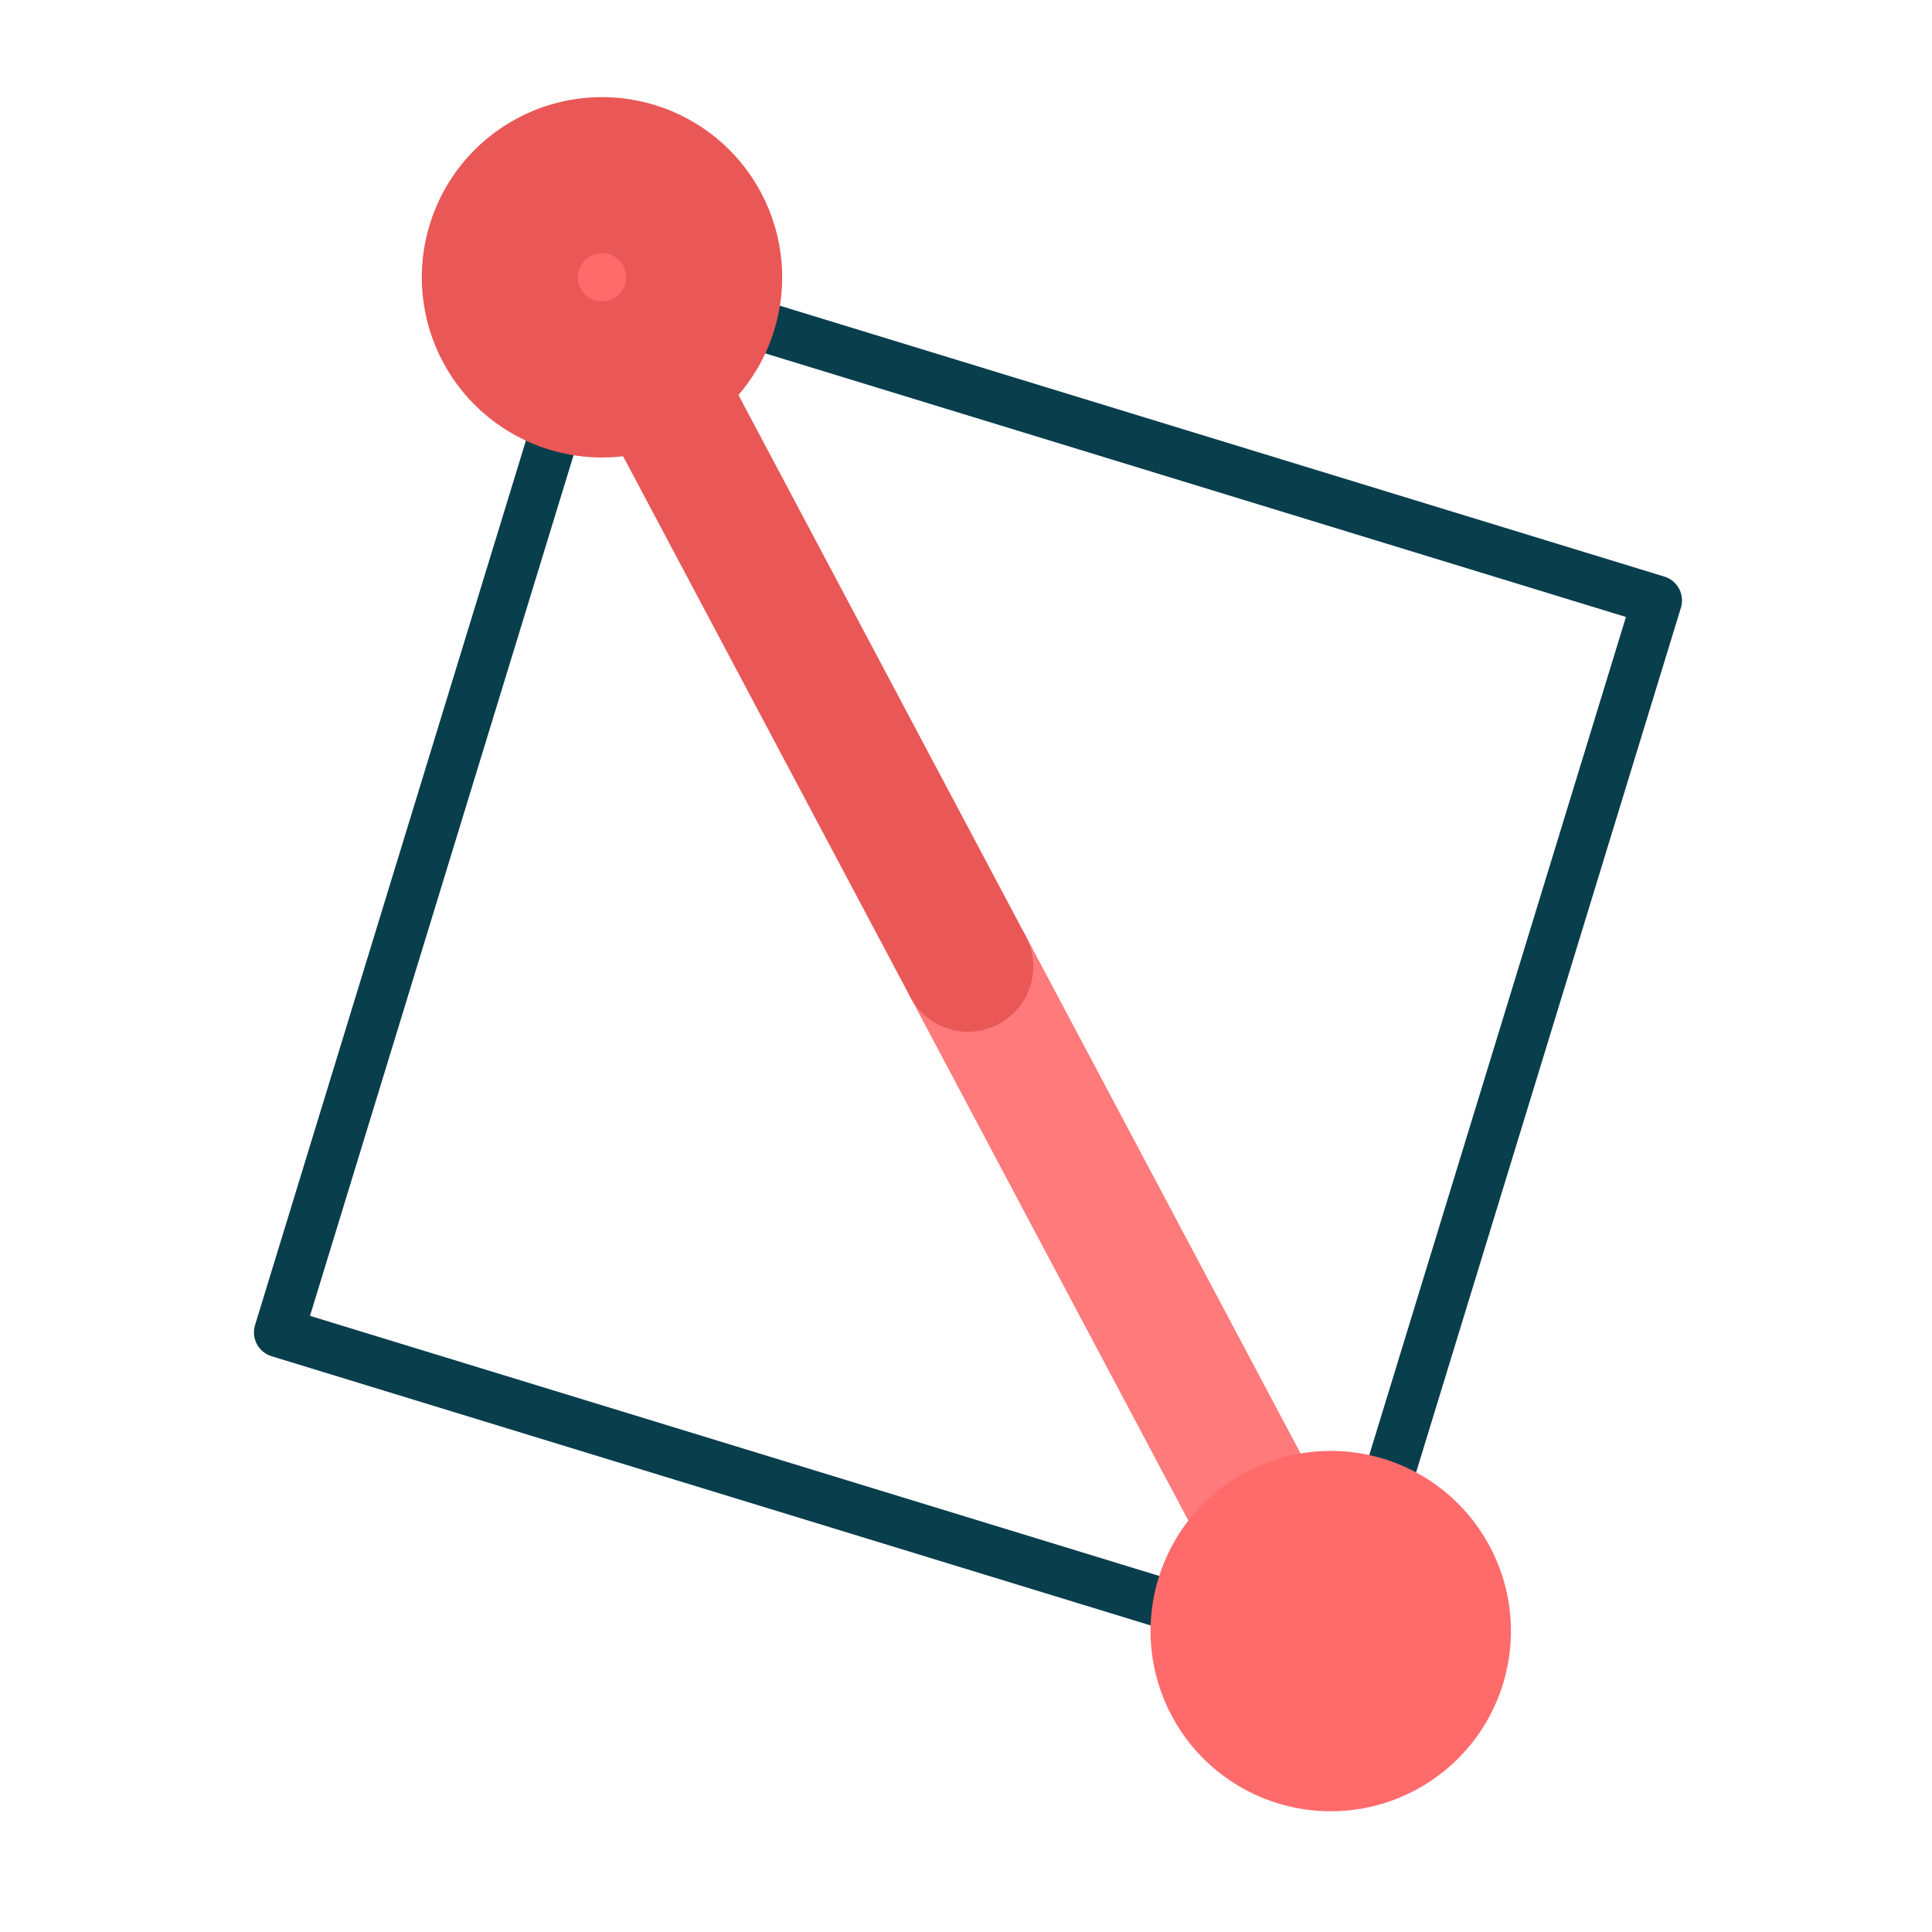
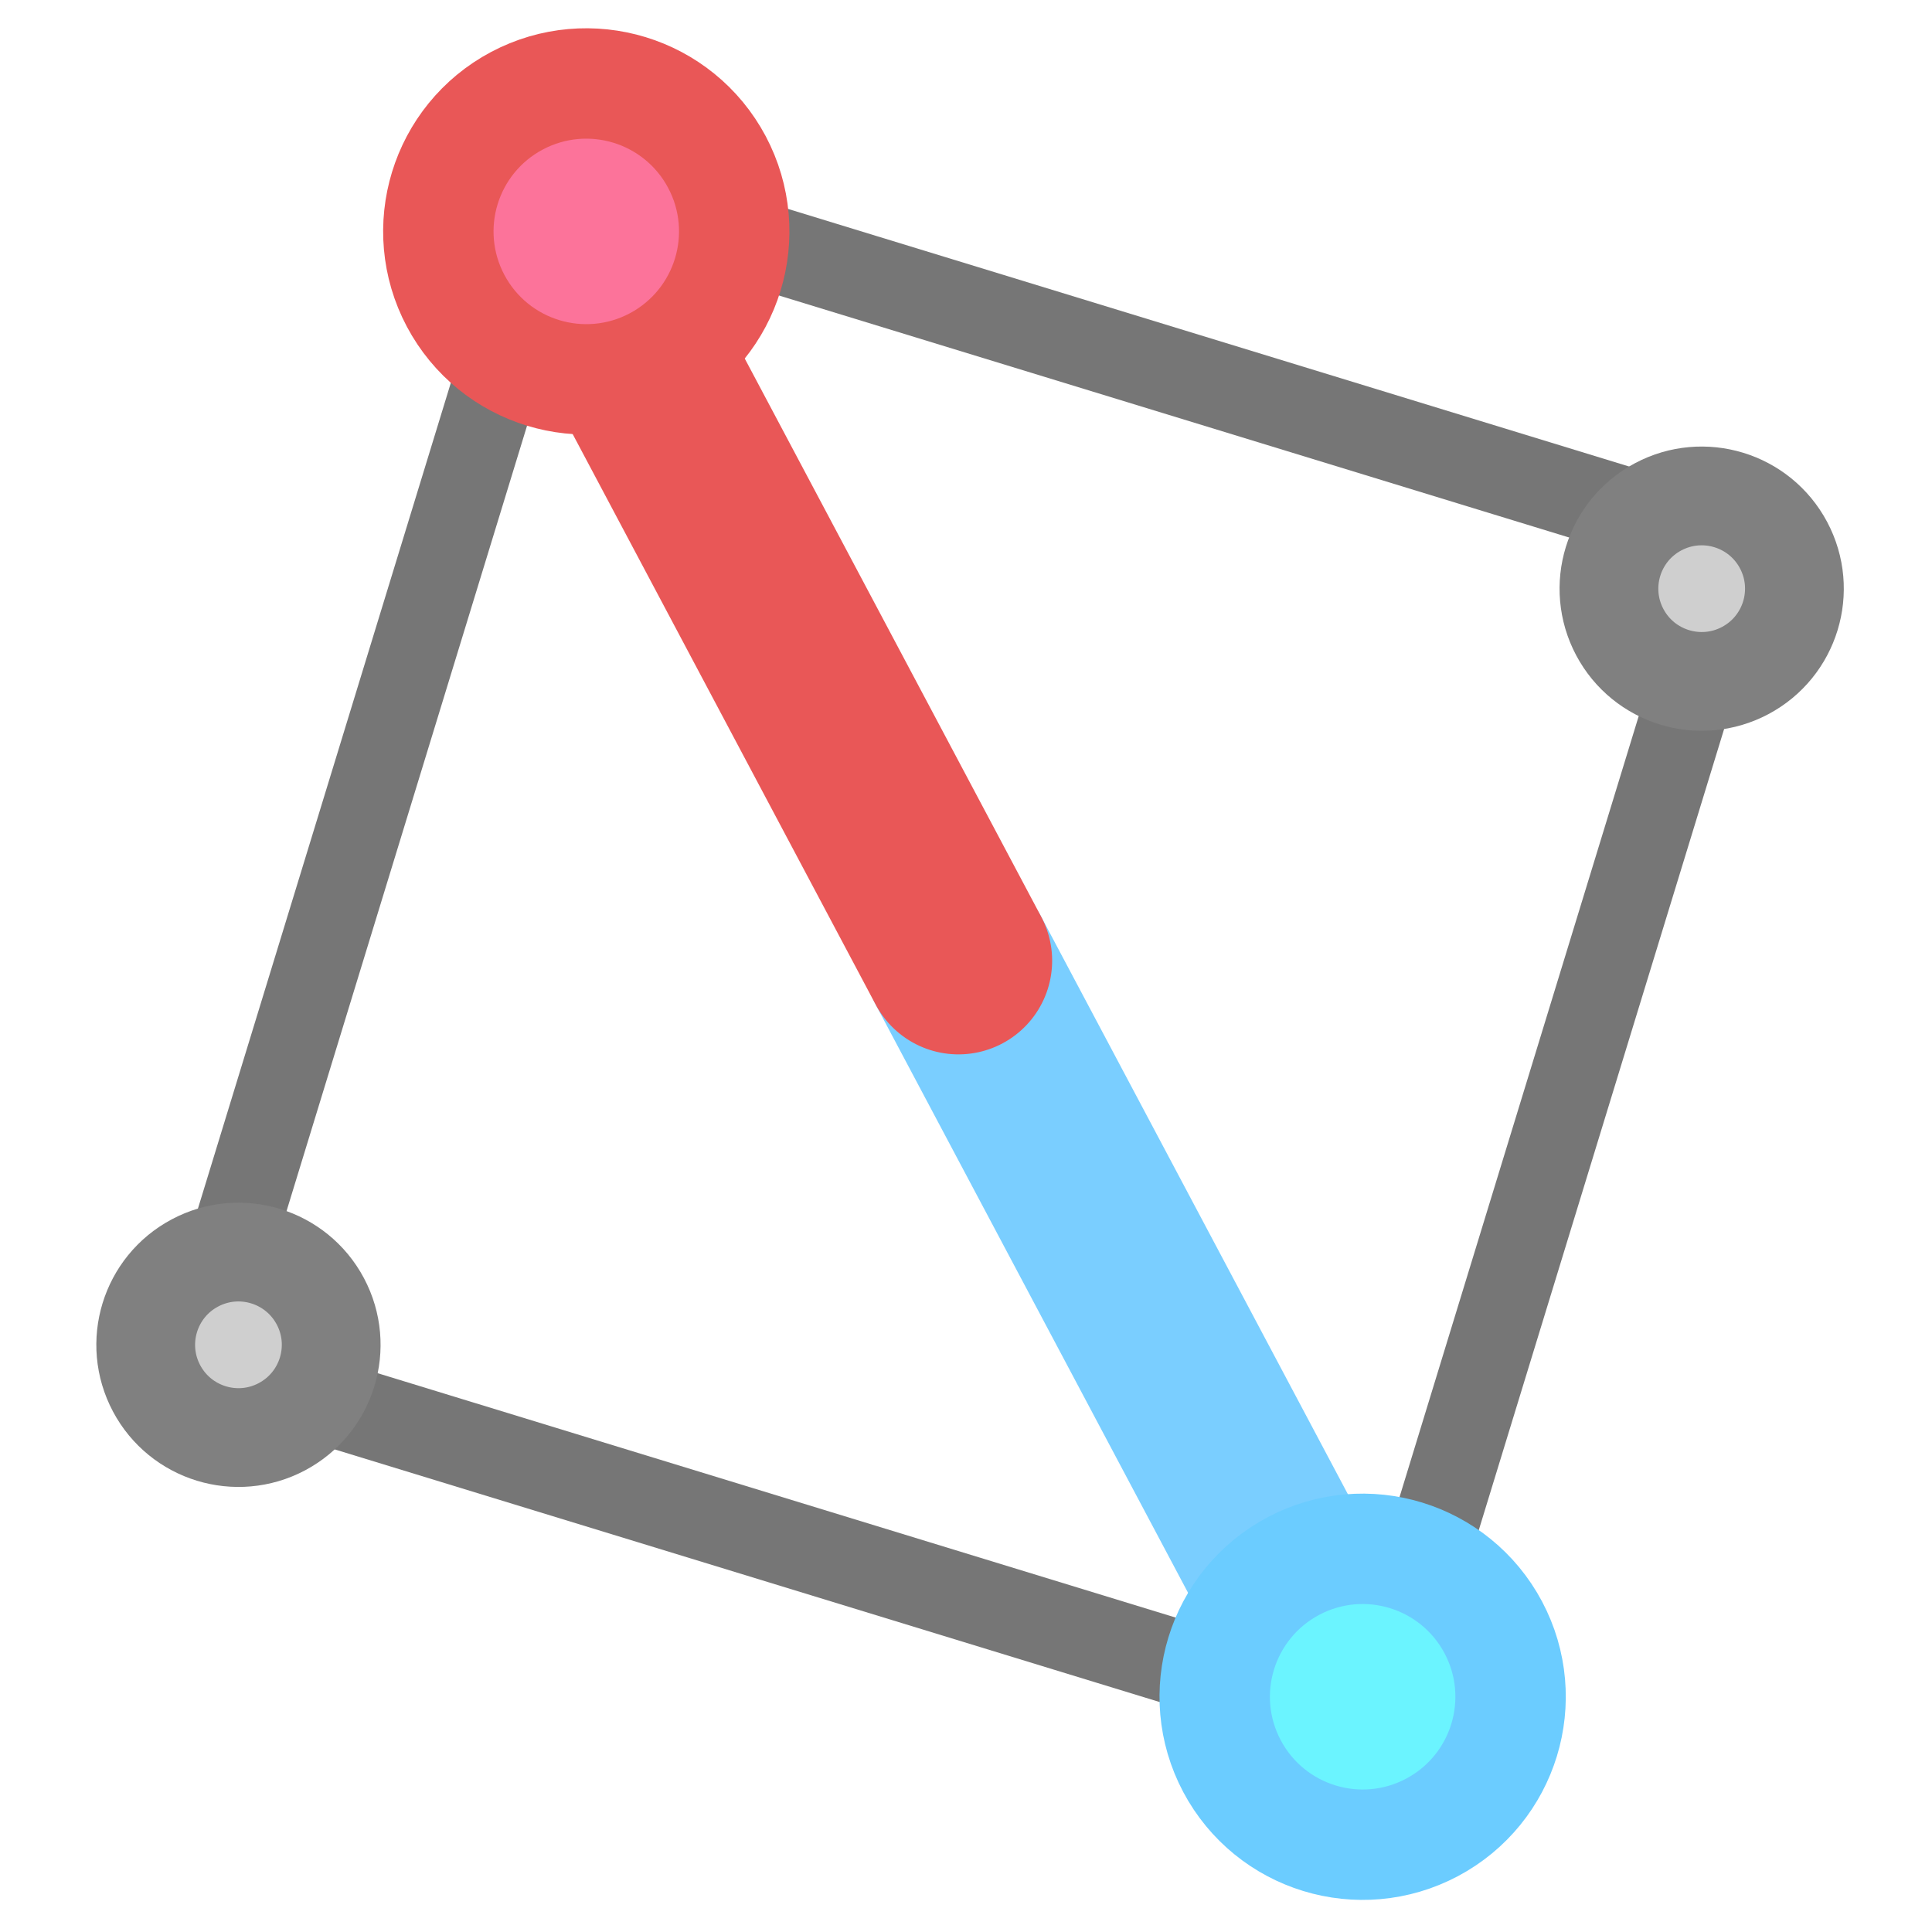
<svg xmlns="http://www.w3.org/2000/svg" width="512" height="512" viewBox="0 0 135.467 135.467" version="1.1" id="svg1">
  <defs id="defs1">
    <linearGradient id="linearGradient1">
      <stop style="stop-color:#000000;stop-opacity:1;" offset="0" id="stop1" />
      <stop style="stop-color:#000000;stop-opacity:0;" offset="1" id="stop2" />
    </linearGradient>
  </defs>
  <g id="layer1">
    <g id="g1" transform="matrix(4.31547,0,0,4.31547,-385.2498,-285.462)">
      <g id="marca-4" style="stroke-width:20.321;stroke-dasharray:none" transform="matrix(-0.05985996,-0.0519129,0.0519129,-0.05985996,104.85,109.5973)">
-         <path id="rombo" class="rombo" d="M 78.728,208.203 285.591,116.51 377.285,323.373 170.422,415.066 Z" style="display:inline;fill:none;stroke:#093e4d;stroke-width:10.223;stroke-linecap:round;stroke-linejoin:round;stroke-dasharray:none" />
-         <path id="cuerda-v-inf" class="eje-teal" d="M 228.007,265.788 78.728,208.203" style="display:inline;opacity:0.9;fill:none;stroke:#ff6b6b;stroke-width:26.781;stroke-linecap:round;stroke-dasharray:none;stroke-opacity:1" />
-         <path id="cuerda-v-sup-coral" class="eje-coral" d="m 228.007,265.788 33.036,12.744 101.315,39.083" style="display:inline;fill:none;fill-opacity:1;stroke:#e95757;stroke-width:26.781;stroke-linecap:round;stroke-dasharray:none;stroke-opacity:1" />
-         <path id="nodo-punta" style="display:inline;fill:#ff6b6b;fill-opacity:1;stroke:#e95757;stroke-width:41.9;stroke-dasharray:none;stroke-opacity:1" class="nodo-coral" transform="rotate(111.0943)" d="m 181.917,-468.386 a 16,16 0 0 1 -16,16 16,16 0 0 1 -16,-16 16,16 0 0 1 16,-16 16,16 0 0 1 16,16 z" />
-         <path id="nodo-punta-1" style="display:inline;fill:#ff6b6b;stroke:#ff6b6b;stroke-width:41.901" class="nodo-coral" transform="rotate(111.0943)" d="m 183.685,-153.12 a 16,16 0 0 1 -16,16 16,16 0 0 1 -16,-16 16,16 0 0 1 16,-16 16,16 0 0 1 16,16 z" />
+         <path id="rombo" class="rombo" d="M 63.273,203.209 294.498,100.717 396.99,331.942 165.766,434.434 Z" style="display:inline;fill:none;stroke:#767676;stroke-width:17.522;stroke-linecap:round;stroke-linejoin:round;stroke-dasharray:none;stroke-opacity:1" />
+         <path id="cuerda-v-inf" class="eje-teal" d="M 230.255,265.397 52.849,196.961" style="display:inline;opacity:0.9;fill:none;stroke:#6bc9ff;stroke-width:38.43;stroke-linecap:round;stroke-dasharray:none;stroke-opacity:1" />
+         <path id="cuerda-v-sup-coral" class="eje-coral" d="m 230.255,265.397 39.261,15.145 120.405,46.447" style="display:inline;fill:none;fill-opacity:1;stroke:#e95757;stroke-width:38.43;stroke-linecap:round;stroke-dasharray:none;stroke-opacity:1" />
+         <path id="nodo-punta" style="display:inline;fill:#fc739a;fill-opacity:1;stroke:#e95757;stroke-width:45.277;stroke-linecap:butt;stroke-linejoin:miter;stroke-dasharray:none;stroke-opacity:1;paint-order:stroke fill markers" class="nodo-coral" d="m 379.042,346.113 a 19.015,19.015 0 0 1 -10.897,-24.584 19.015,19.015 0 0 1 24.584,-10.897 19.015,19.015 0 0 1 10.897,24.584 19.015,19.015 0 0 1 -24.584,10.897 z" />
+         <path id="nodo-punta-1" style="display:inline;fill:#6bf4ff;fill-opacity:1;stroke:#6bccff;stroke-width:45.277;stroke-dasharray:none;stroke-opacity:1;paint-order:stroke fill markers" class="nodo-coral" d="M 61.897,223.409 A 19.015,19.015 0 0 1 51,198.825 19.015,19.015 0 0 1 75.584,187.928 19.015,19.015 0 0 1 86.481,212.512 19.015,19.015 0 0 1 61.897,223.409 Z" />
+         <path id="nodo-punta-8" style="display:inline;fill:#cfcfcf;fill-opacity:1;stroke:#808080;stroke-width:20.252;stroke-miterlimit:0;stroke-dasharray:none;stroke-opacity:1;paint-order:markers fill stroke" class="nodo-coral" d="m 283.34,126.895 a 19.015,19.015 0 0 1 -10.897,-24.584 19.015,19.015 0 0 1 24.584,-10.897 19.015,19.015 0 0 1 10.897,24.584 19.015,19.015 0 0 1 -24.584,10.897 z" />
+         <path id="nodo-punta-8-1" style="display:inline;fill:#cfcfcf;fill-opacity:1;stroke:#808080;stroke-width:20.252;stroke-miterlimit:0;stroke-dasharray:none;stroke-opacity:1;paint-order:markers fill stroke" class="nodo-coral" d="m 158.247,440.623 a 19.015,19.015 0 0 1 -10.897,-24.584 19.015,19.015 0 0 1 24.584,-10.897 19.015,19.015 0 0 1 10.897,24.584 19.015,19.015 0 0 1 -24.584,10.897 z" />
      </g>
    </g>
  </g>
</svg>
